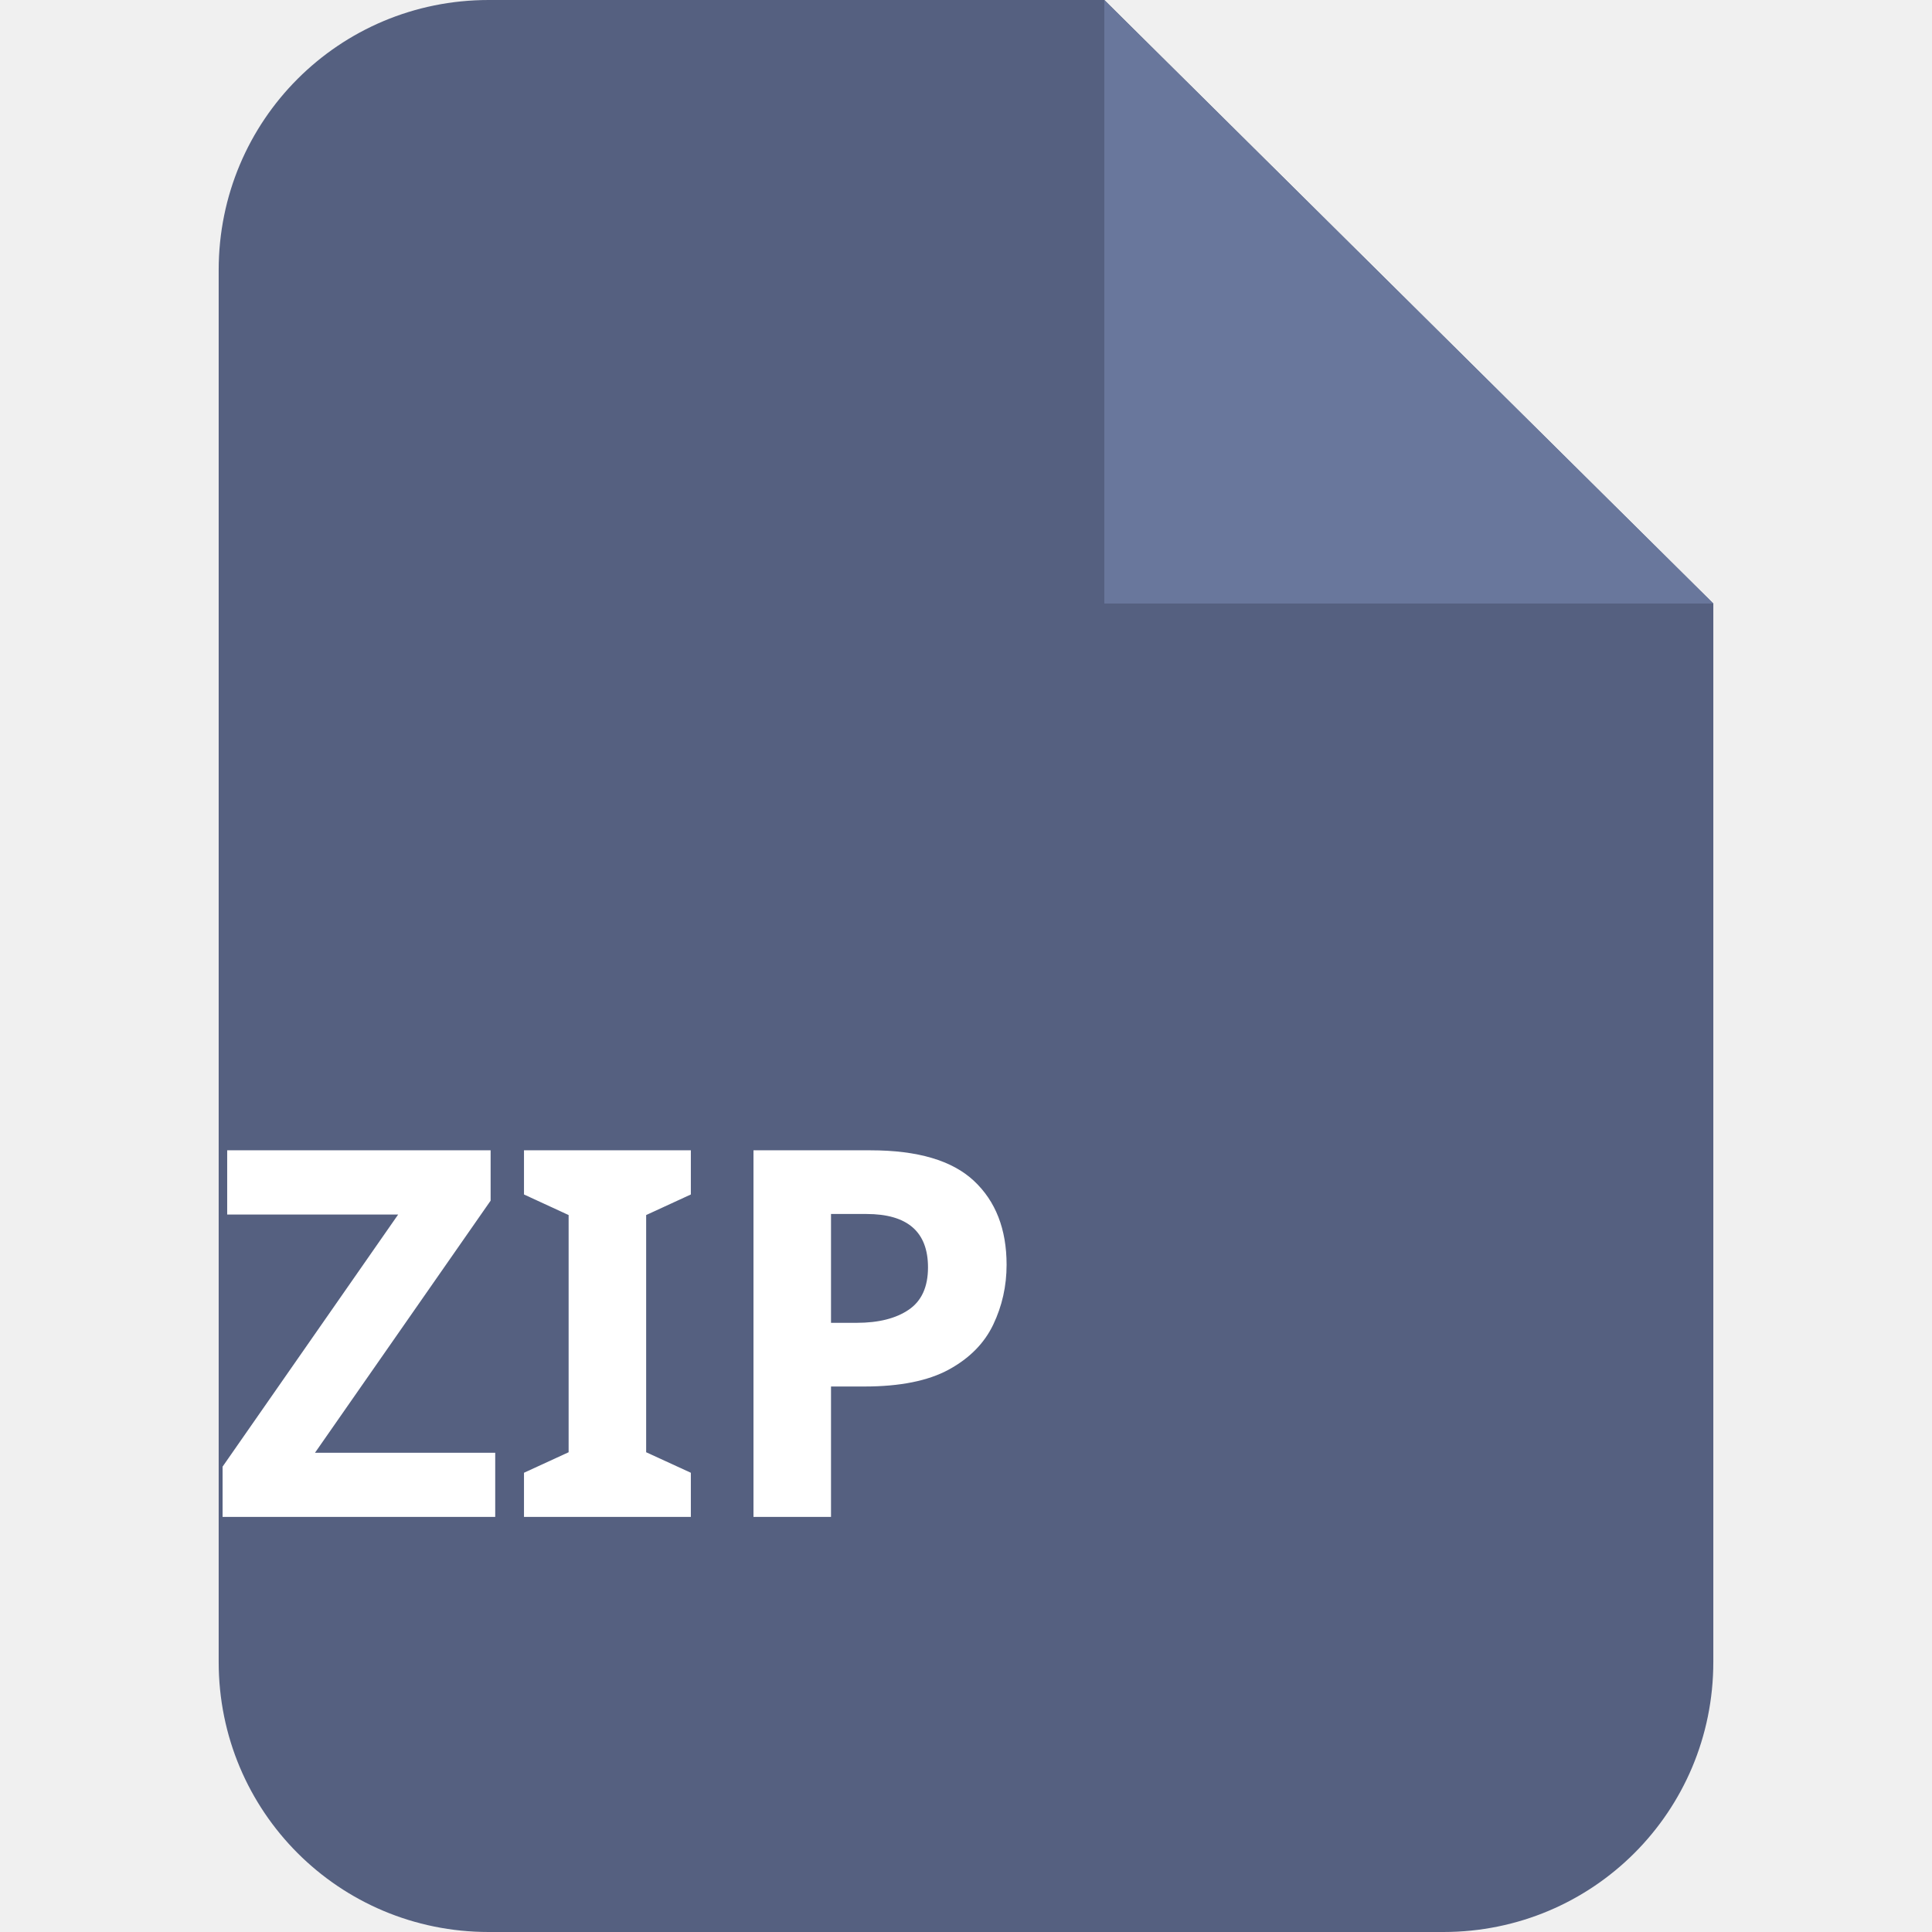
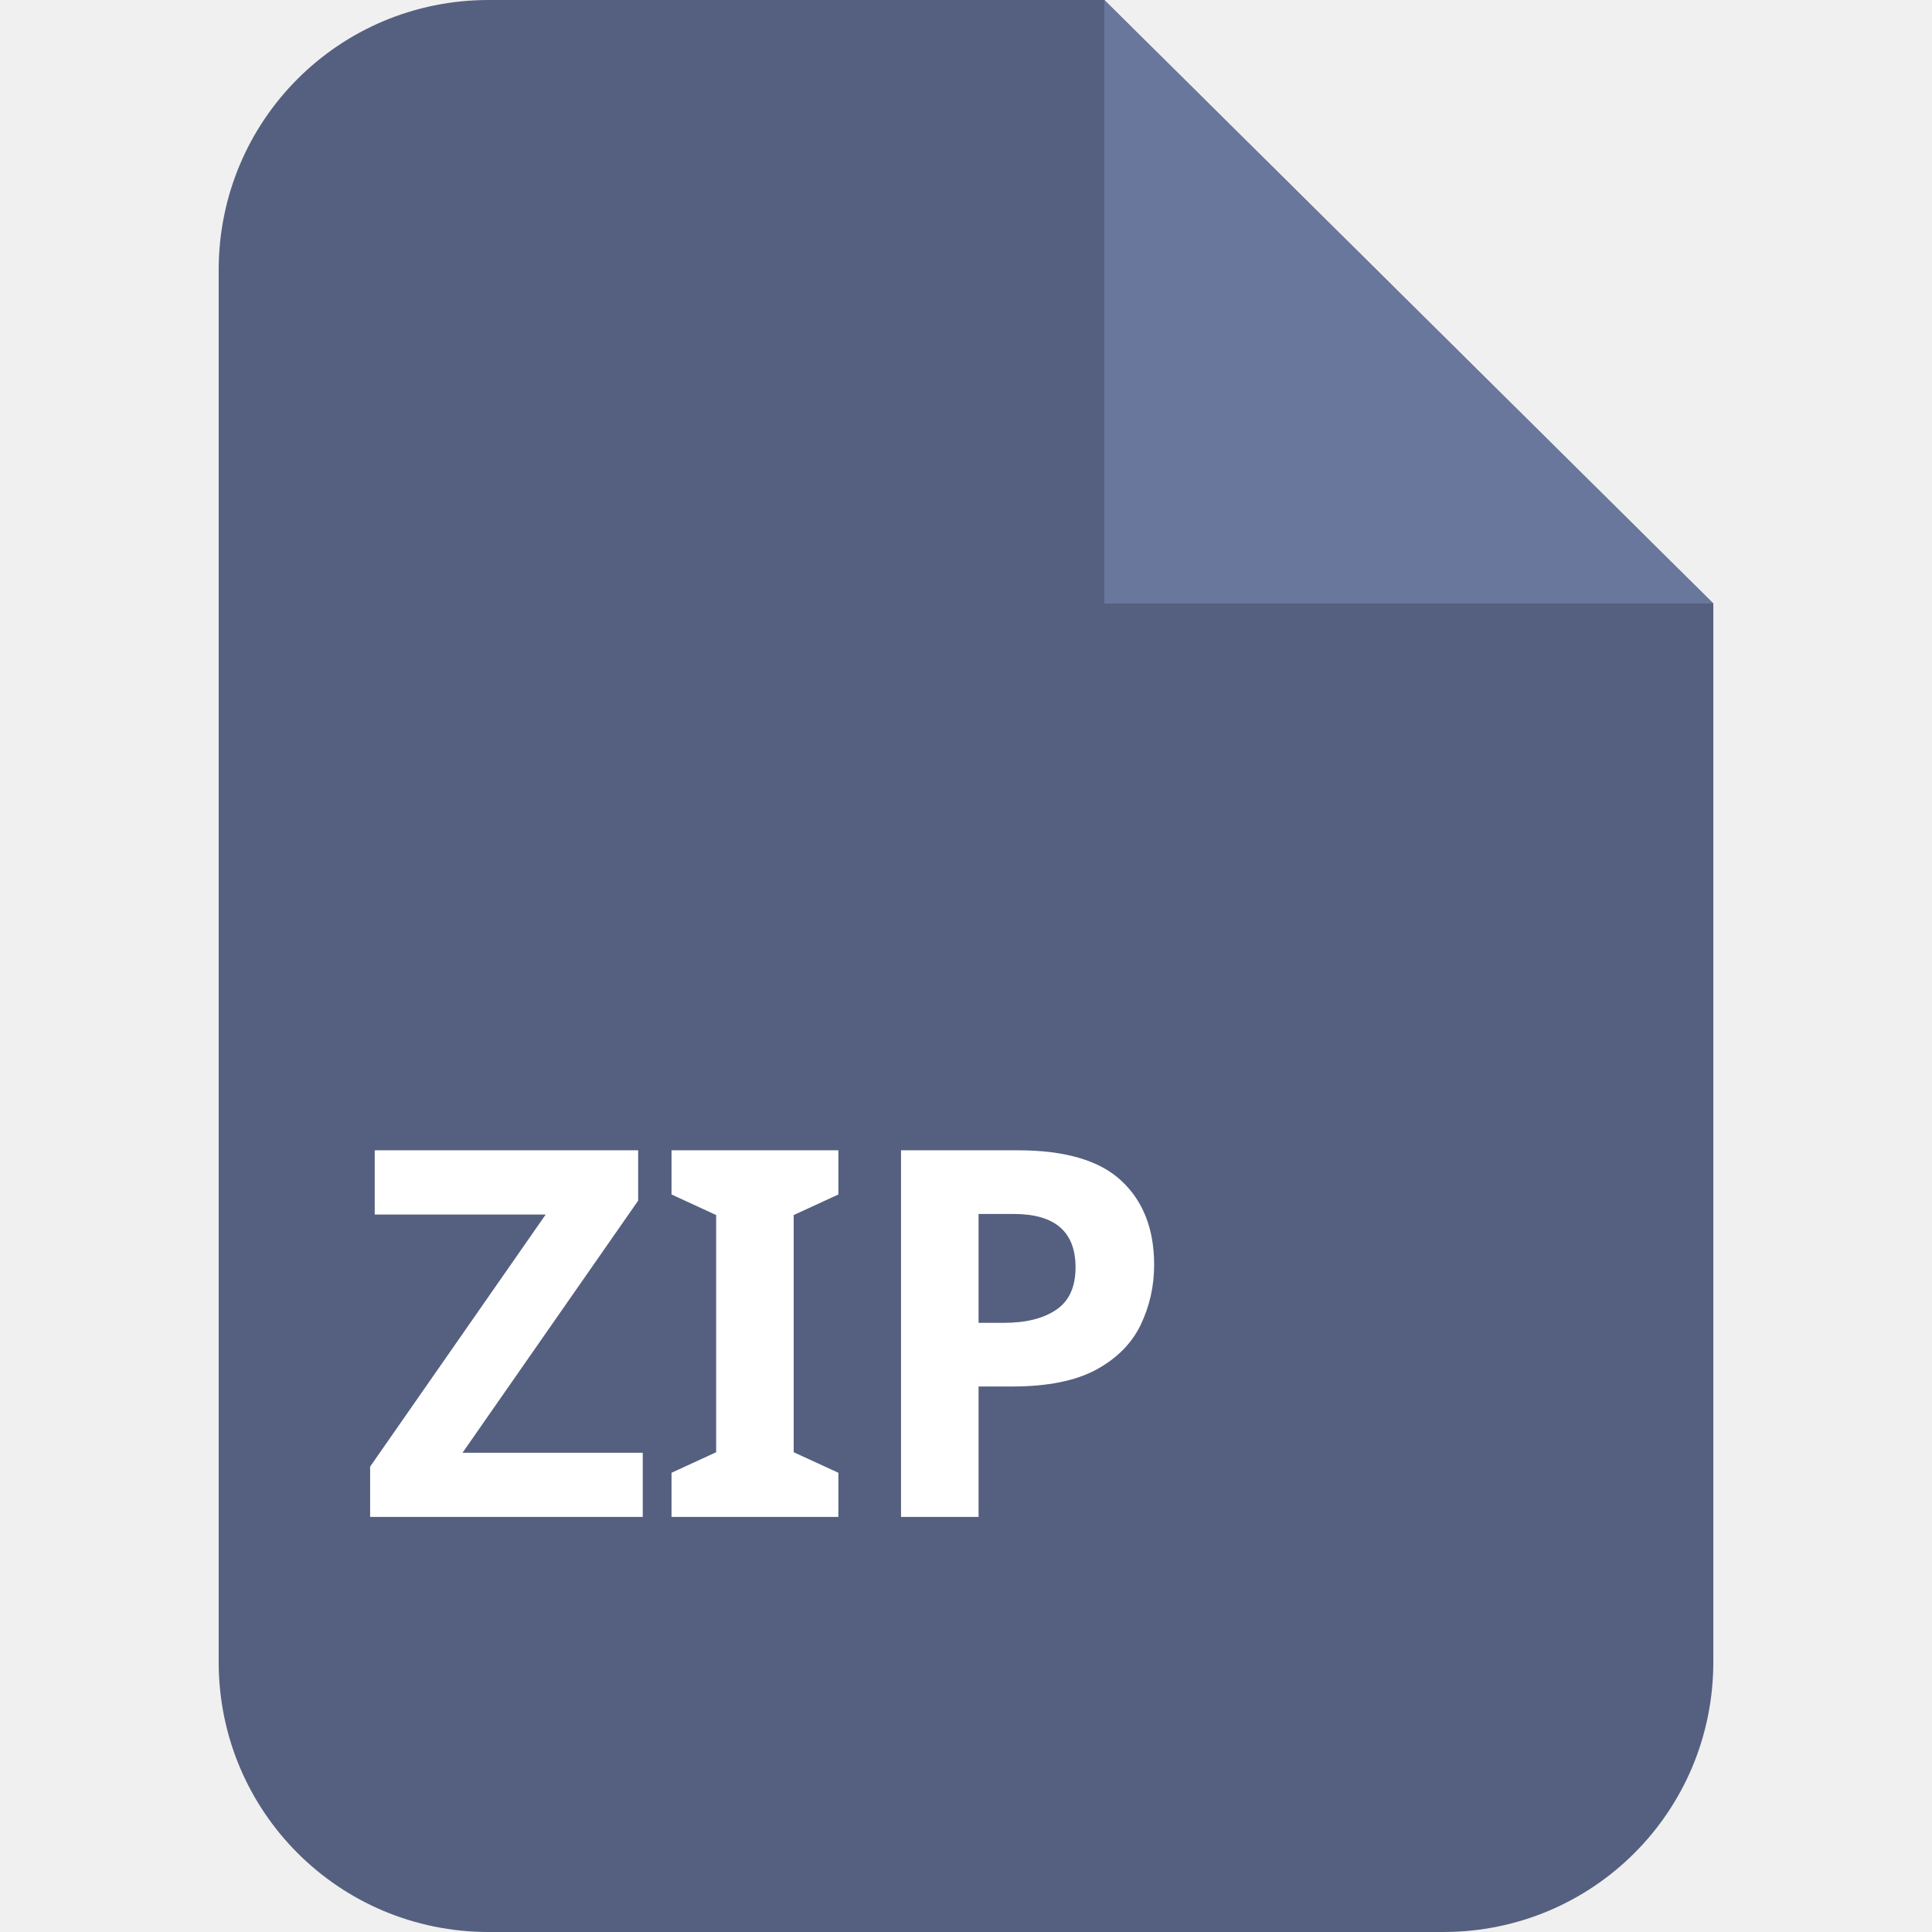
<svg xmlns="http://www.w3.org/2000/svg" width="512" height="512" viewBox="0 0 512 512" version="1.1" id="svg5">
  <defs id="defs2" />
-   <g id="layer1">
-     <path id="rect31" style="opacity:1;fill:#556080;fill-opacity:1" d="M 129.505,0 C 89.866,0 57.954,31.912 57.954,71.551 V 440.449 C 57.954,480.088 89.866,512 129.505,512 h 252.99 c 39.639,0 71.551,-31.912 71.551,-71.551 V 159.938 L 292.655,0 Z" />
-     <path id="rect2643" d="M 454.046,159.938 H 292.655 V 0" style="fill:#69779c;fill-opacity:1;stroke-width:0.822" />
-     <text xml:space="preserve" style="font-style:normal;font-weight:normal;font-size:136.063px;line-height:1.25;font-family:sans-serif;fill:#000000;fill-opacity:1;stroke:none" x="252.745" y="402" id="text4811">
-       <tspan id="tspan4809" x="252.745" y="402" style="font-style:normal;font-variant:normal;font-weight:bold;font-stretch:normal;font-size:136.063px;font-family:'Microsoft YaHei';-inkscape-font-specification:'Microsoft YaHei Bold';text-align:center;text-anchor:middle;fill:#ffffff">ZIP</tspan>
-     </text>
-   </g>
+   <path id="rect31" style="fill:#556080;fill-opacity:1" d="M 129.505,0 C 89.866,0 57.954,31.912 57.954,71.551 V 440.449 C 57.954,480.088 89.866,512 129.505,512 h 252.99 c 39.639,0 71.551,-31.912 71.551,-71.551 V 159.938 L 292.655,0 Z" />
+   <path id="rect2643" d="M 454.046,159.938 H 292.655 V 0" style="fill:#69779c;fill-opacity:1;stroke-width:0.822" />
+   <text xml:space="preserve" style="font-style:normal;font-weight:normal;font-size:136.063px;line-height:1.25;font-family:sans-serif;fill:#000000;fill-opacity:1;stroke:none" x="256.465" y="402" id="text4811">
+     <tspan id="tspan4809" x="256.465" y="402" style="font-style:normal;font-variant:normal;font-weight:bold;font-stretch:normal;font-size:136.063px;font-family:'Microsoft YaHei';-inkscape-font-specification:'Microsoft YaHei Bold';text-align:center;text-anchor:middle;fill:#ffffff">ZIP</tspan>
+   </text>
</svg>
